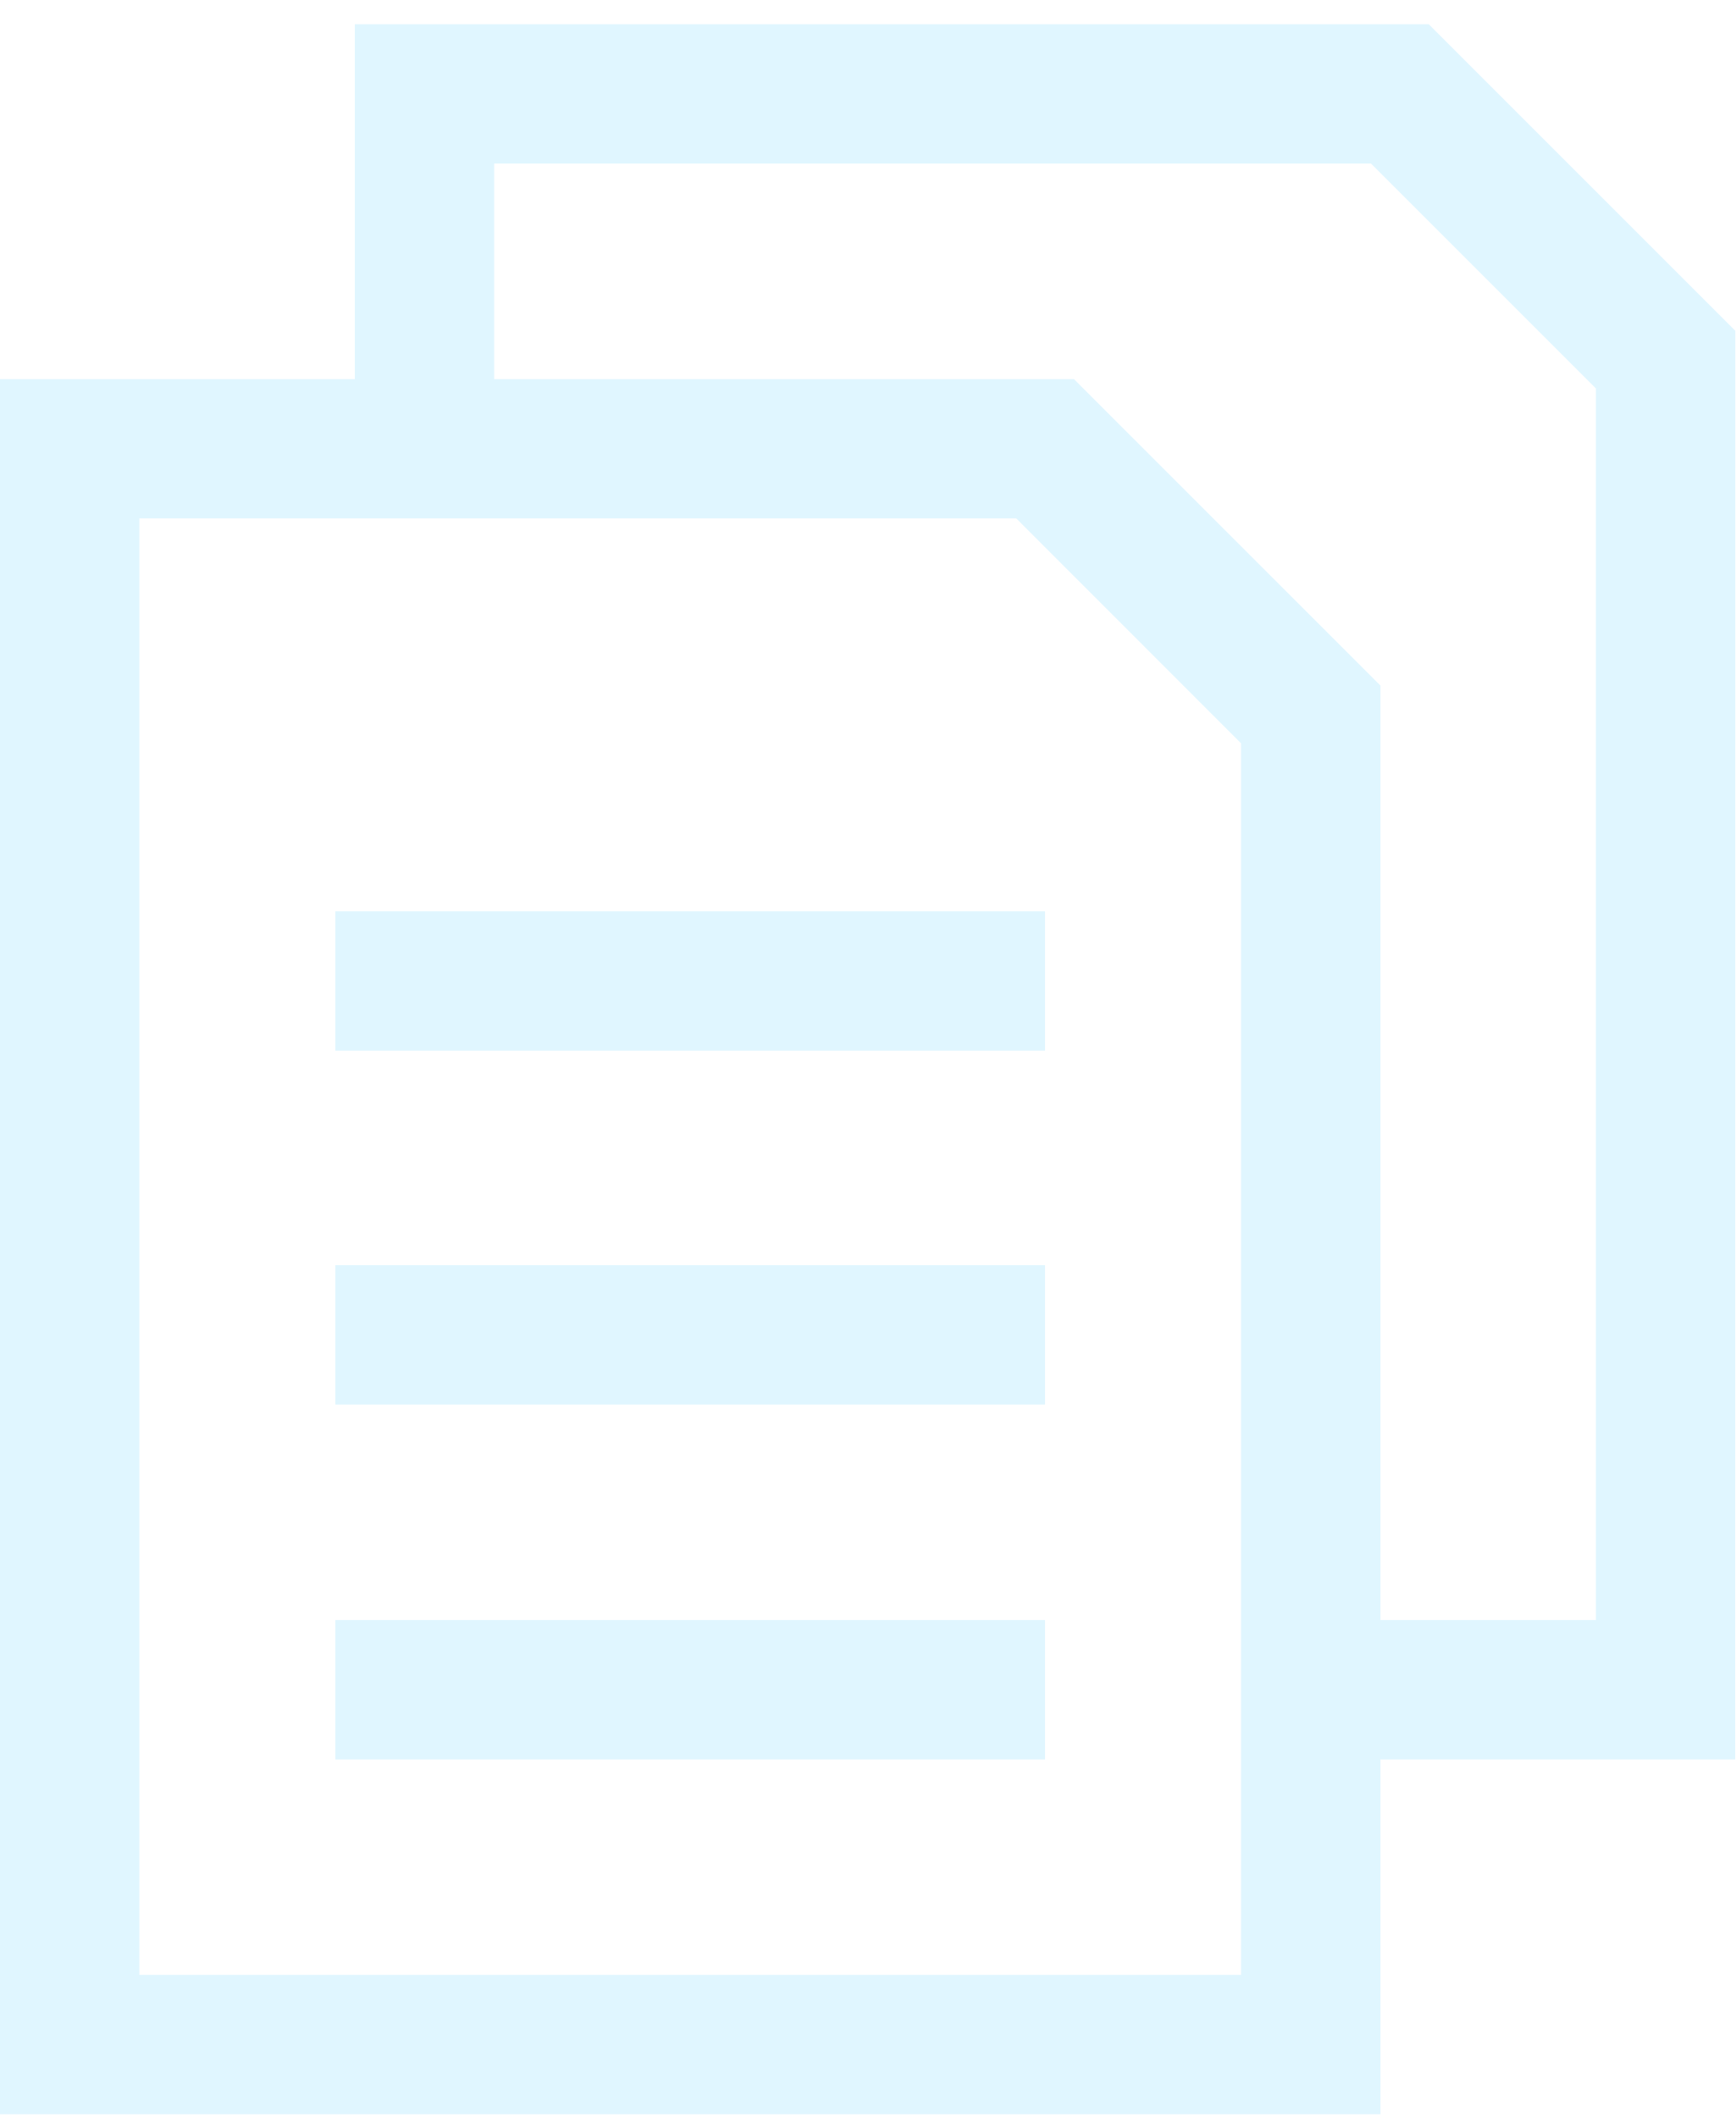
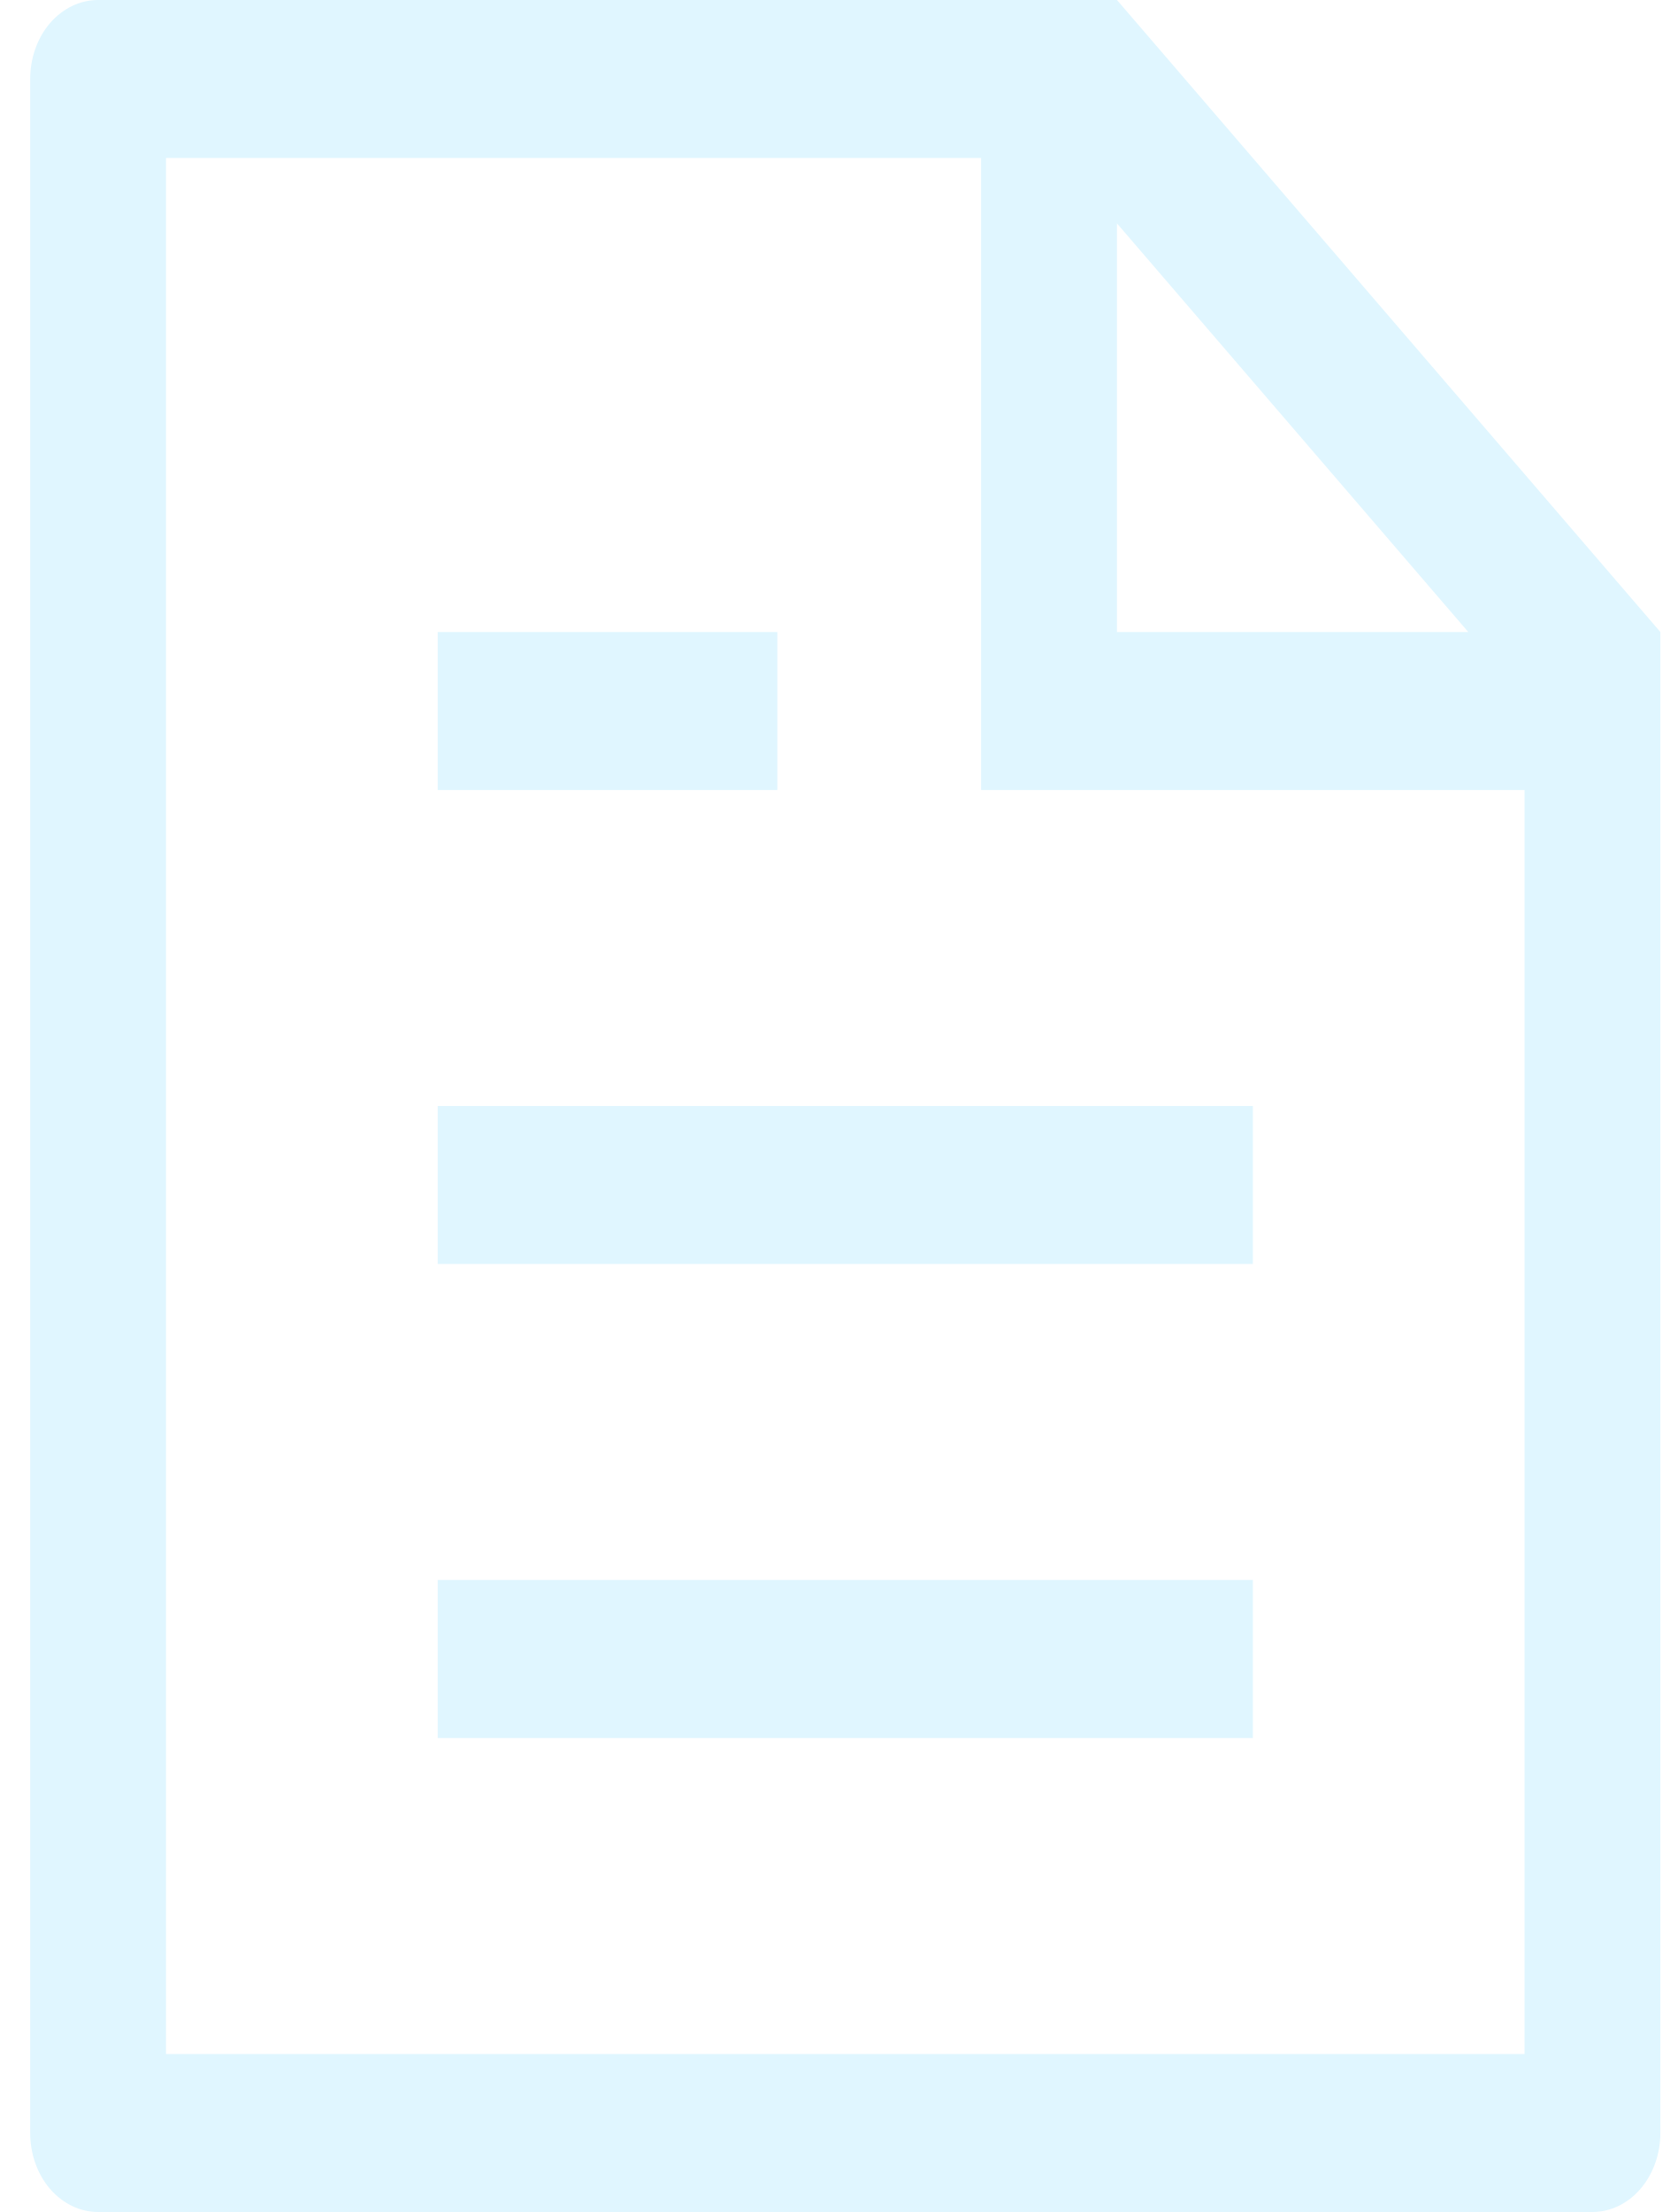
- <svg xmlns="http://www.w3.org/2000/svg" width="50" height="61" viewBox="0 0 50 61" fill="none">
-   <g id="ð¦ icon &quot;documents&quot;">
-     <path id="Vector" d="M30.111 40.471H9.662V36.456H30.111V40.471ZM30.111 30.274H9.662V26.259H30.111V30.274ZM30.111 50.696H9.662V46.681H30.111V50.696ZM0 10.923H30.943L39.776 19.755V60.92H0V10.923ZM29.281 14.937H4.015V56.905H35.758V21.417L29.281 14.937ZM49.997 50.696H37.766V46.681H45.983V11.193L39.503 4.713H14.239V12.93H10.224V0.698H41.167L50 9.531L49.997 50.696Z" fill="#E0F6FF" />
-   </g>
+ <svg xmlns="http://www.w3.org/2000/svg" width="22" height="29" viewBox="0 0 22 29" fill="none">
+   <path d="M19.993 10.357H12.866V2.071H2.177V26.929H19.993V10.357ZM19.255 8.286L14.648 2.929V8.286H19.255ZM1.286 0H14.648L21.774 8.286V27.964C21.774 28.239 21.68 28.502 21.513 28.697C21.346 28.891 21.12 29 20.883 29H1.286C1.05 29 0.824 28.891 0.656 28.697C0.489 28.502 0.396 28.239 0.396 27.964V1.036C0.396 0.761 0.489 0.498 0.656 0.303C0.824 0.109 1.05 0 1.286 0ZM5.74 14.5H16.43V16.571H5.74V14.5ZM5.74 8.286H10.194V10.357H5.74V8.286ZM5.74 20.714H16.43V22.786H5.74V20.714Z" fill="#E0F6FF" />
</svg>
